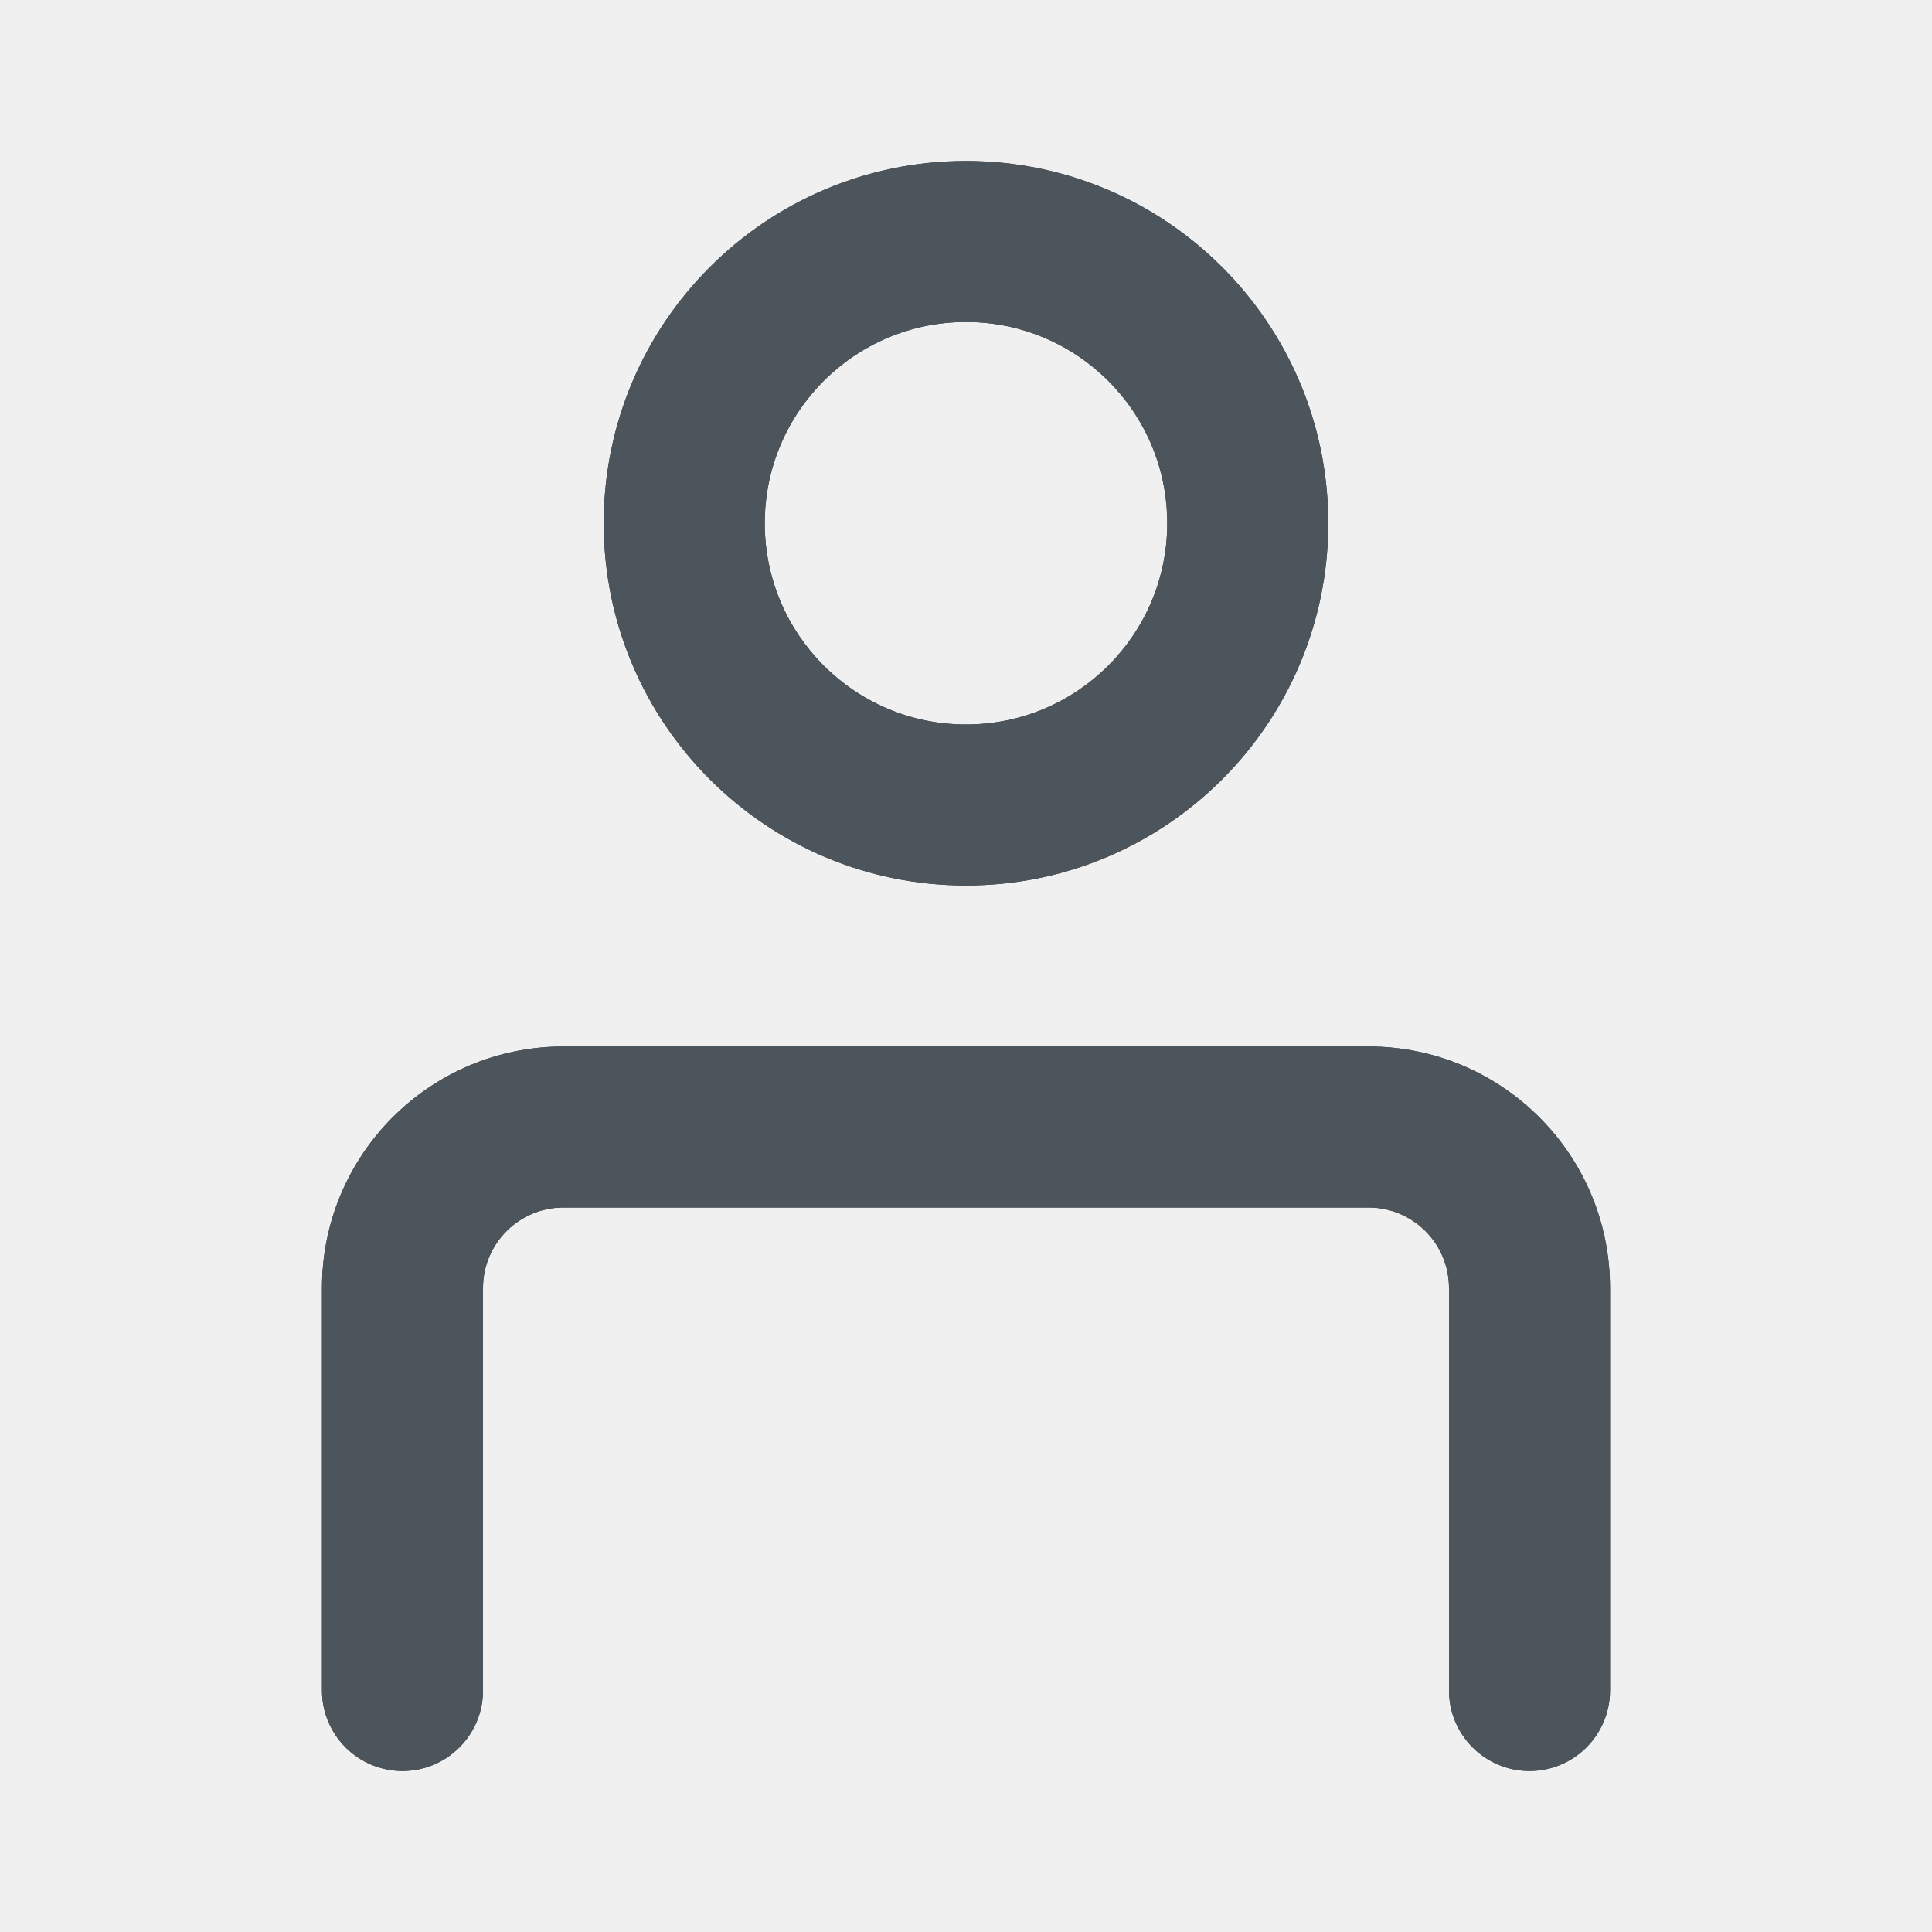
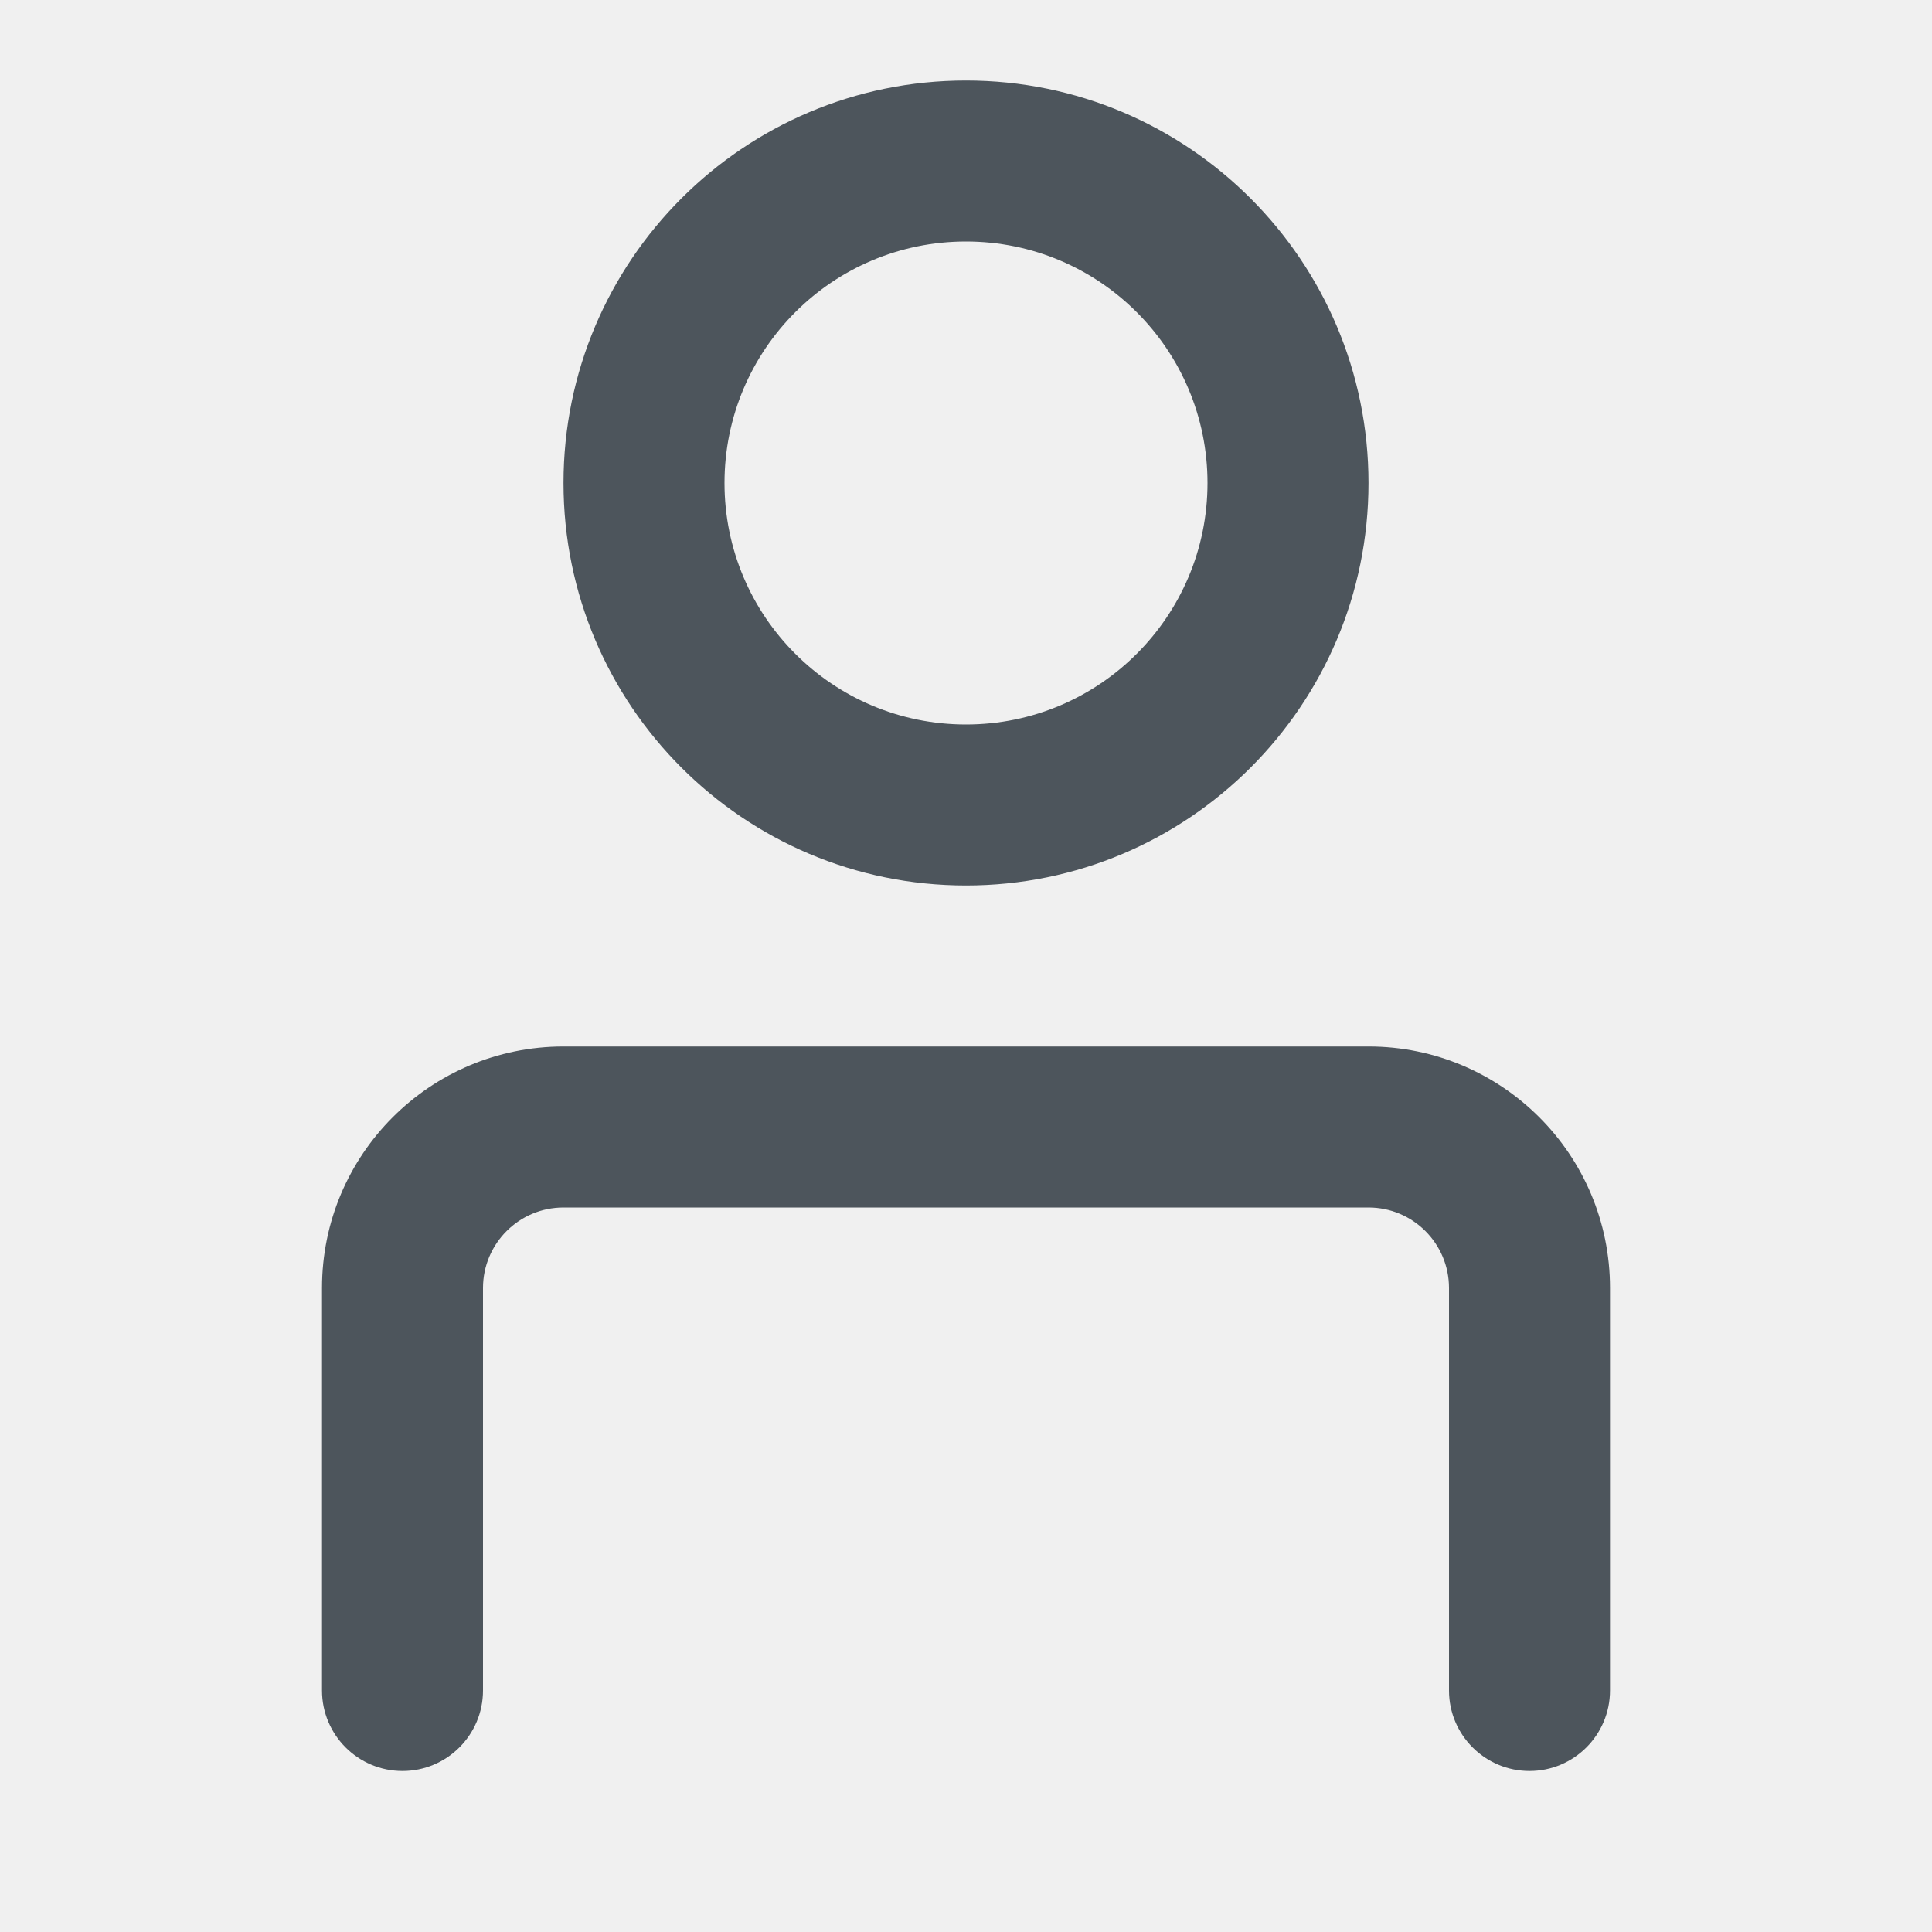
<svg xmlns="http://www.w3.org/2000/svg" width="24" height="24" viewBox="0 0 24 24" fill="none">
-   <mask id="path-1-inside-1" fill="white">
-     <path fill-rule="evenodd" clip-rule="evenodd" d="M12 9C13.381 9 14.5 7.881 14.5 6.5C14.5 5.119 13.381 4 12 4C10.619 4 9.5 5.119 9.5 6.5C9.5 7.881 10.619 9 12 9ZM12 11C14.485 11 16.5 8.985 16.5 6.5C16.5 4.015 14.485 2 12 2C9.515 2 7.5 4.015 7.5 6.5C7.5 8.985 9.515 11 12 11Z" />
-     <path fill-rule="evenodd" clip-rule="evenodd" d="M4 16C4 14.343 5.343 13 7 13H17C18.657 13 20 14.343 20 16V21C20 21.552 19.552 22 19 22C18.448 22 18 21.552 18 21V16C18 15.448 17.552 15 17 15H7C6.448 15 6 15.448 6 16V21C6 21.552 5.552 22 5 22C4.448 22 4 21.552 4 21V16Z" />
-   </mask>
-   <path fill-rule="evenodd" clip-rule="evenodd" d="M12 9C13.381 9 14.5 7.881 14.5 6.5C14.5 5.119 13.381 4 12 4C10.619 4 9.5 5.119 9.5 6.5C9.5 7.881 10.619 9 12 9ZM12 11C14.485 11 16.5 8.985 16.5 6.5C16.5 4.015 14.485 2 12 2C9.515 2 7.5 4.015 7.5 6.5C7.5 8.985 9.515 11 12 11Z" fill="#2B3035" />
-   <path fill-rule="evenodd" clip-rule="evenodd" d="M4 16C4 14.343 5.343 13 7 13H17C18.657 13 20 14.343 20 16V21C20 21.552 19.552 22 19 22C18.448 22 18 21.552 18 21V16C18 15.448 17.552 15 17 15H7C6.448 15 6 15.448 6 16V21C6 21.552 5.552 22 5 22C4.448 22 4 21.552 4 21V16Z" fill="#2B3035" />
-   <path d="M12.5 6.5C12.5 6.776 12.276 7 12 7V11C14.485 11 16.5 8.985 16.5 6.5H12.5ZM12 6C12.276 6 12.5 6.224 12.5 6.5H16.5C16.5 4.015 14.485 2 12 2V6ZM11.5 6.5C11.5 6.224 11.724 6 12 6V2C9.515 2 7.5 4.015 7.5 6.5H11.5ZM12 7C11.724 7 11.5 6.776 11.5 6.5H7.5C7.5 8.985 9.515 11 12 11V7ZM14.5 6.5C14.5 7.881 13.381 9 12 9V13C15.59 13 18.5 10.09 18.5 6.5H14.5ZM12 4C13.381 4 14.5 5.119 14.5 6.5H18.5C18.5 2.91 15.59 0 12 0V4ZM9.5 6.5C9.5 5.119 10.619 4 12 4V0C8.41 0 5.5 2.91 5.5 6.5H9.5ZM12 9C10.619 9 9.5 7.881 9.5 6.5H5.5C5.5 10.09 8.41 13 12 13V9ZM7 11C4.239 11 2 13.239 2 16H6C6 15.448 6.448 15 7 15V11ZM17 11H7V15H17V11ZM22 16C22 13.239 19.761 11 17 11V15C17.552 15 18 15.448 18 16H22ZM22 21V16H18V21H22ZM19 24C20.657 24 22 22.657 22 21H18C18 20.448 18.448 20 19 20V24ZM16 21C16 22.657 17.343 24 19 24V20C19.552 20 20 20.448 20 21H16ZM16 16V21H20V16H16ZM17 17C16.448 17 16 16.552 16 16H20C20 14.343 18.657 13 17 13V17ZM7 17H17V13H7V17ZM8 16C8 16.552 7.552 17 7 17V13C5.343 13 4 14.343 4 16H8ZM8 21V16H4V21H8ZM5 24C6.657 24 8 22.657 8 21H4C4 20.448 4.448 20 5 20V24ZM2 21C2 22.657 3.343 24 5 24V20C5.552 20 6 20.448 6 21H2ZM2 16V21H6V16H2Z" fill="#4D555C" mask="url(#path-1-inside-1)" />
+   <path fill-rule="evenodd" clip-rule="evenodd" d="M12 3C10.343 3 9 4.343 9 6C9 7.657 10.343 9 12 9C13.657 9 15 7.657 15 6C15 4.343 13.657 3 12 3ZM7 6C7 3.239 9.239 1 12 1C14.761 1 17 3.239 17 6C17 8.761 14.761 11 12 11C9.239 11 7 8.761 7 6Z" fill="#4D555C" />
+   <path fill-rule="evenodd" clip-rule="evenodd" d="M4 16C4 14.343 5.343 13 7 13H17C18.657 13 20 14.343 20 16V21C20 21.552 19.552 22 19 22C18.448 22 18 21.552 18 21V16C18 15.448 17.552 15 17 15H7C6.448 15 6 15.448 6 16V21C6 21.552 5.552 22 5 22C4.448 22 4 21.552 4 21V16Z" fill="#4D555C" />
</svg>
